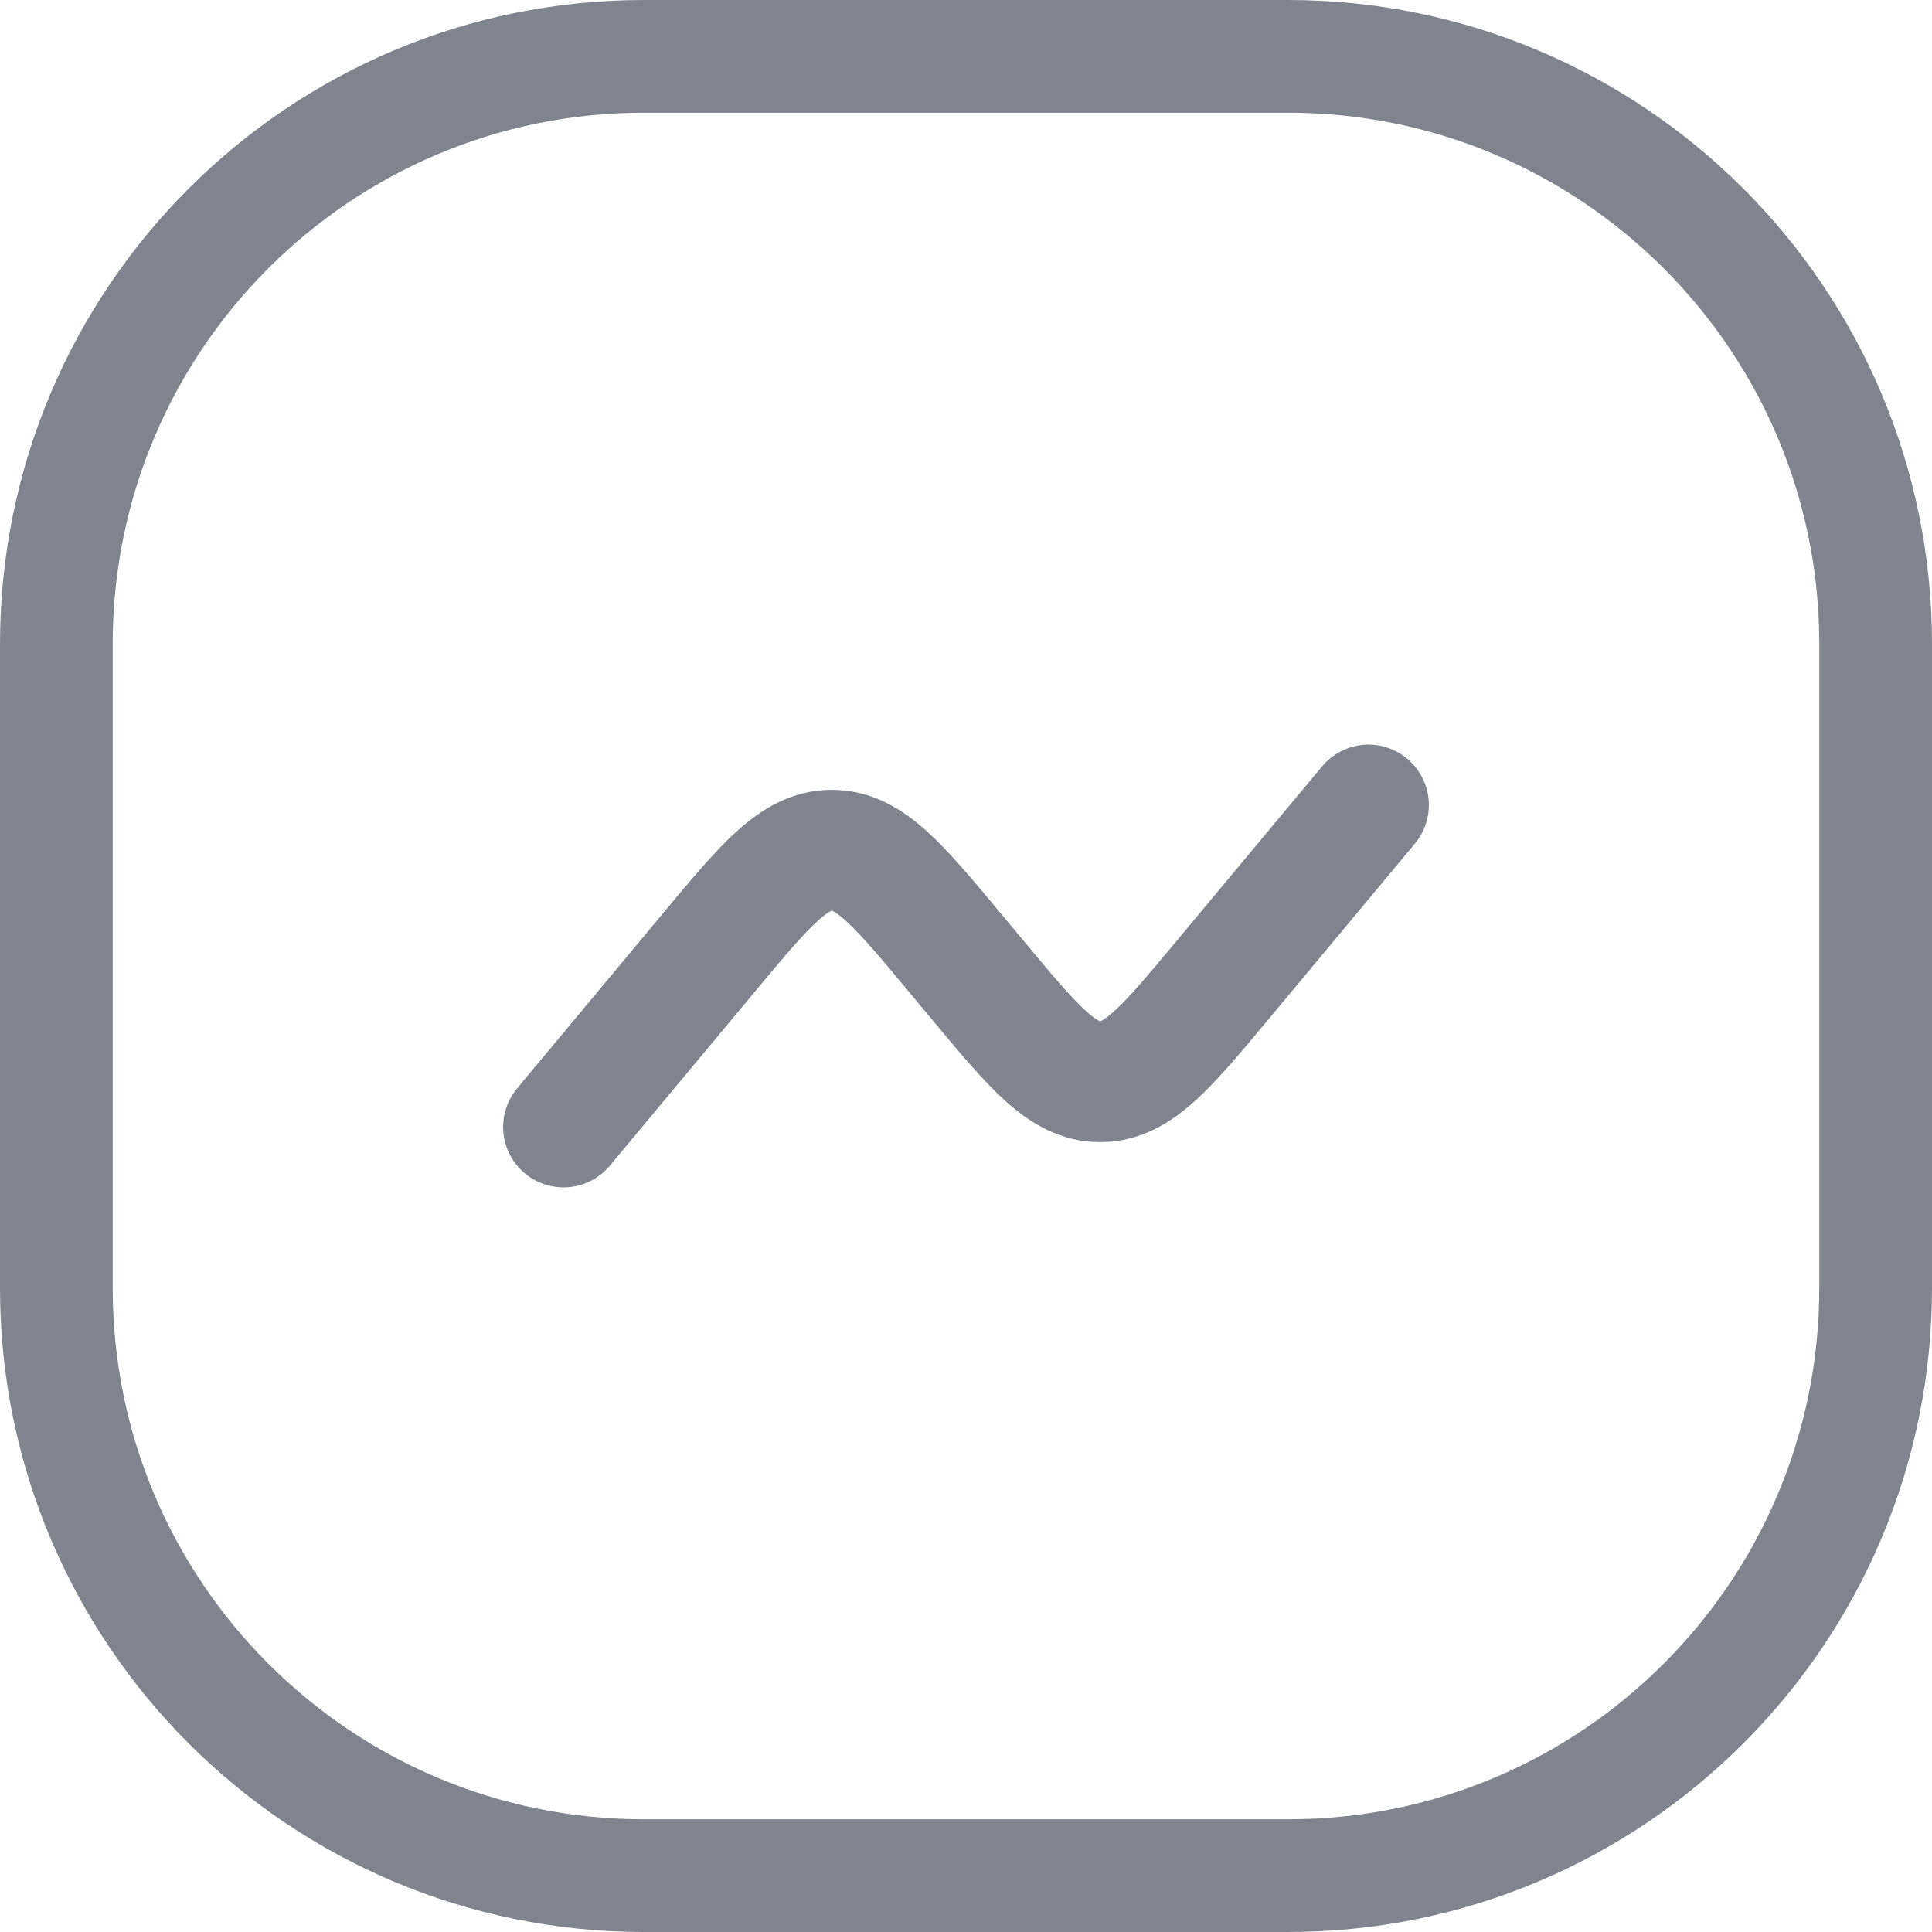
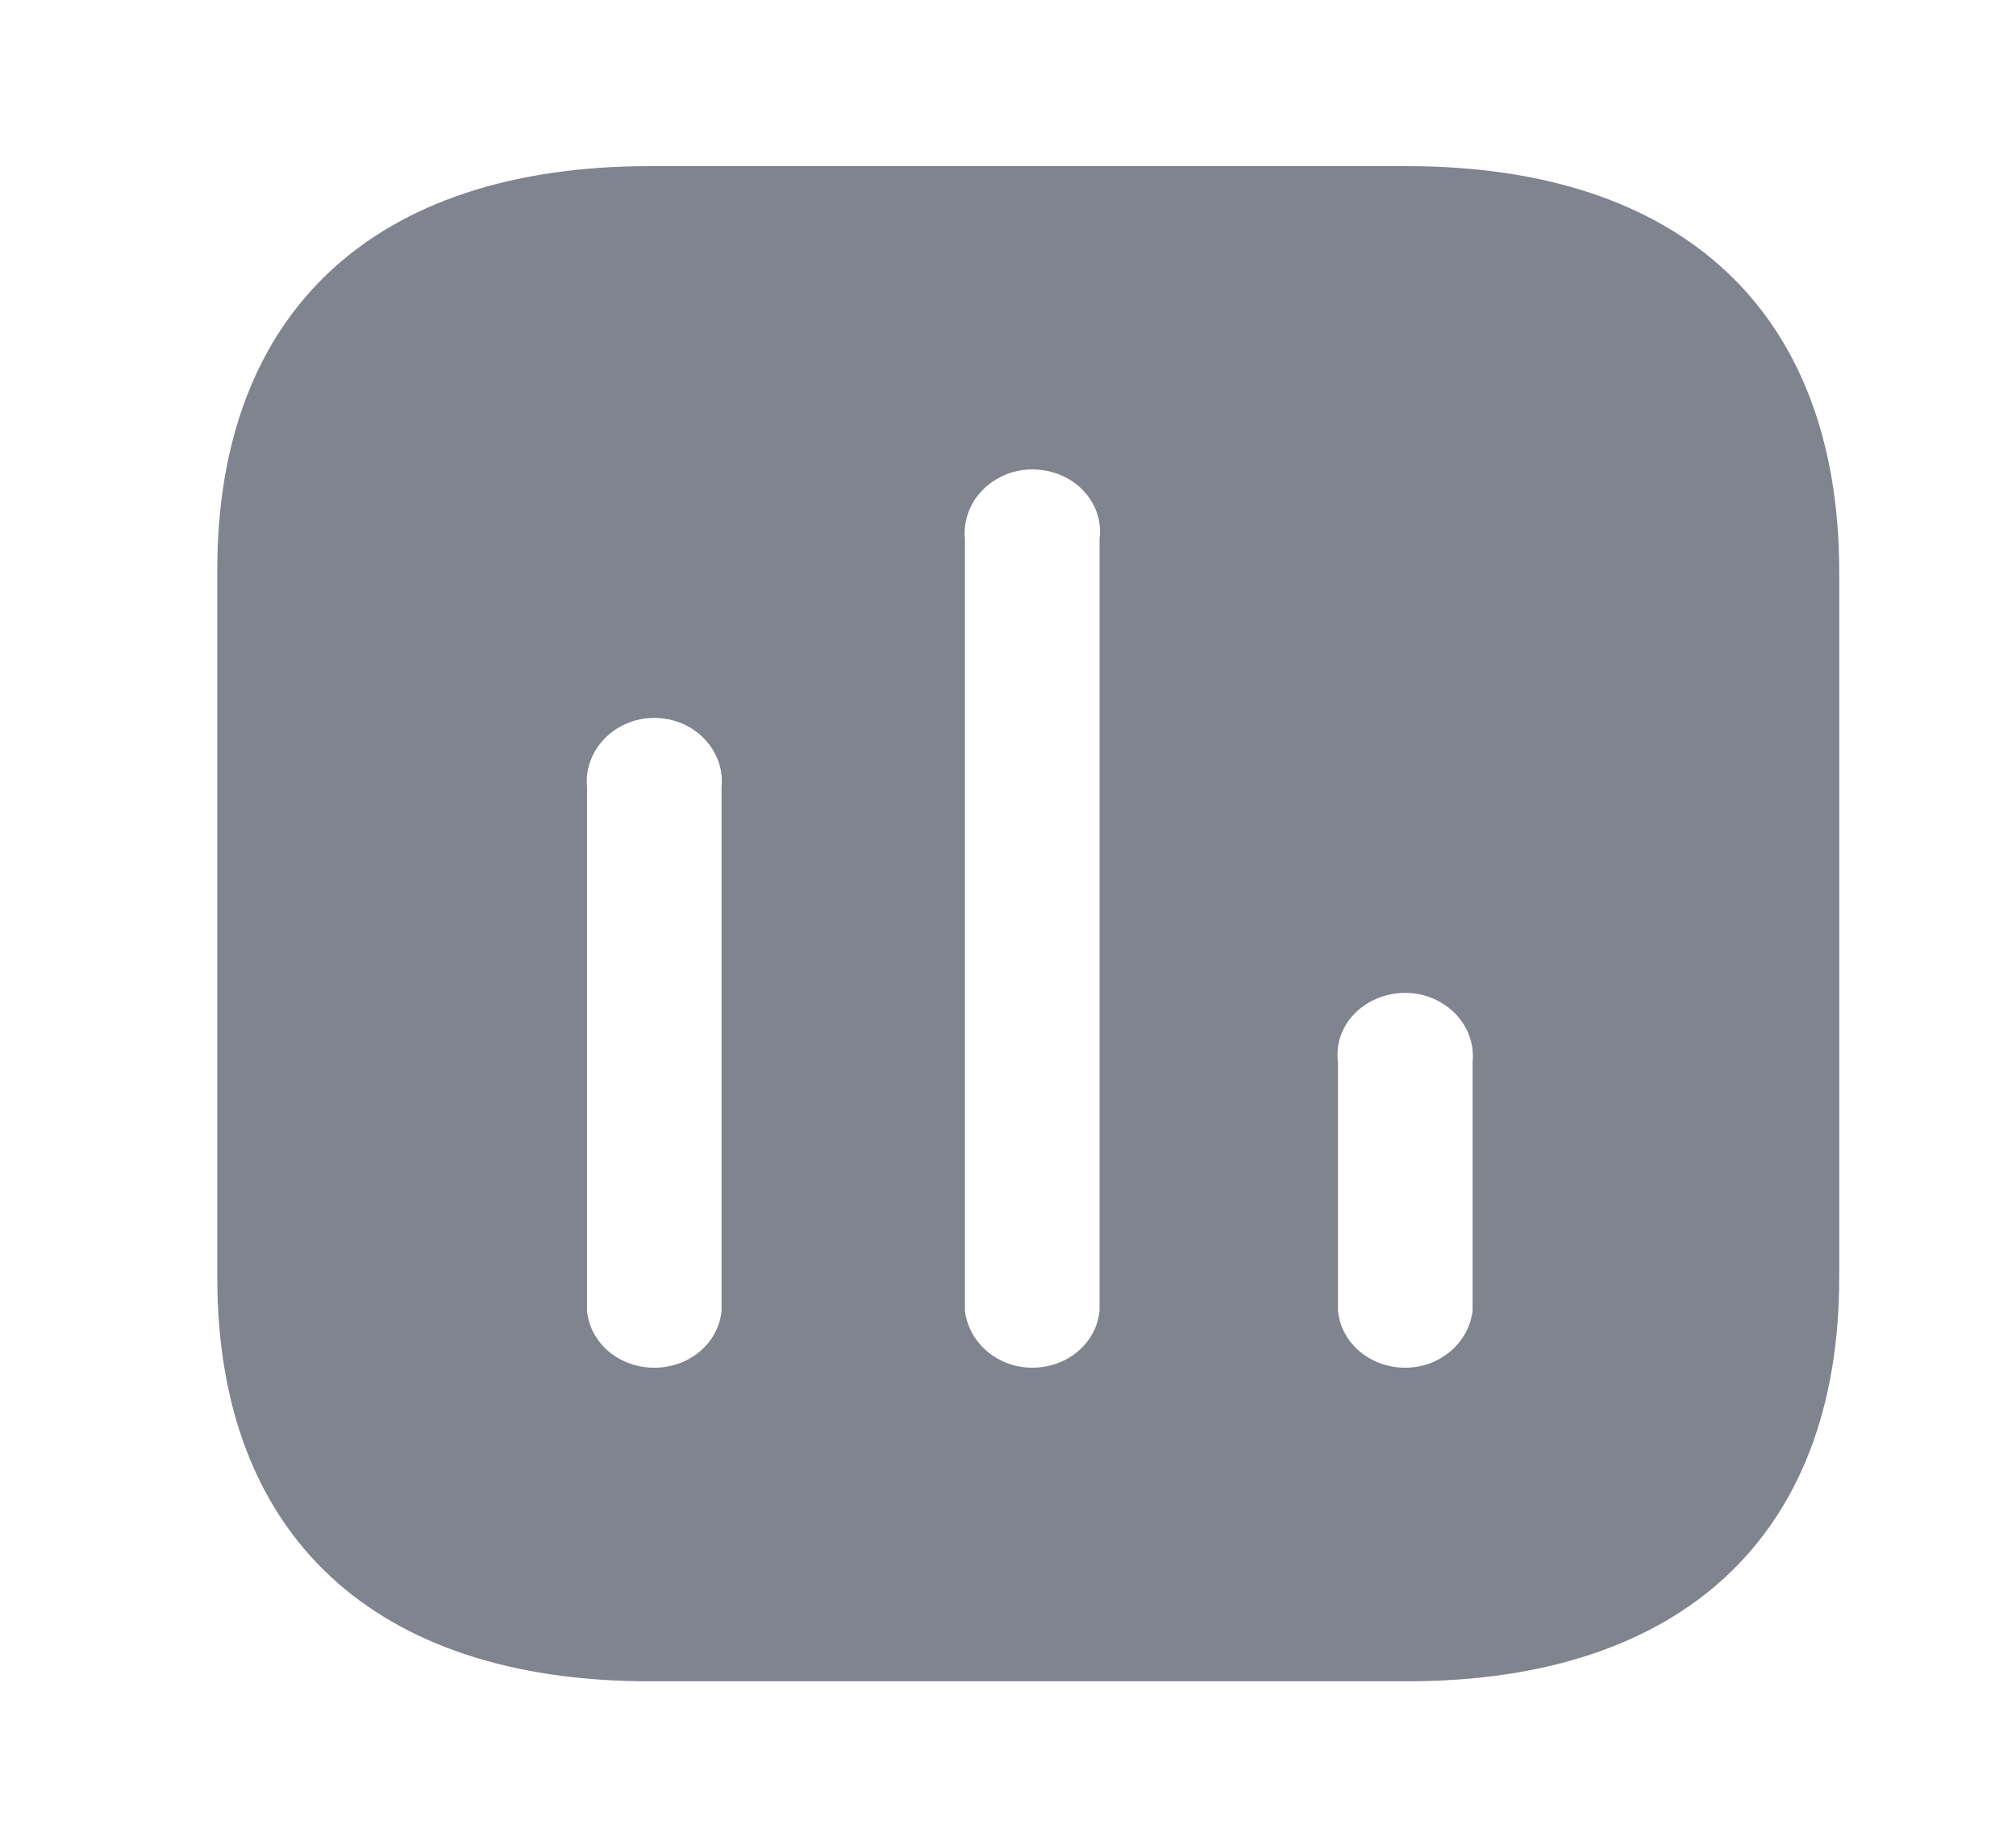
- <svg xmlns="http://www.w3.org/2000/svg" width="24" height="24" viewBox="0 0 24 24" fill="none">
-   <rect x="0.7" y="0.7" width="22.6" height="22.6" rx="7.3" stroke="#80848F" stroke-width="1.4" />
-   <path d="M7 14L8.797 11.844C9.509 10.989 9.865 10.562 10.333 10.562C10.802 10.562 11.158 10.989 11.87 11.844L12.13 12.156C12.842 13.011 13.198 13.438 13.667 13.438C14.135 13.438 14.491 13.011 15.203 12.156L17 10" stroke="#80848F" stroke-width="1.5" stroke-linecap="round" />
+ <svg xmlns="http://www.w3.org/2000/svg" width="22" height="20" viewBox="0 0 22 20" fill="none">
+   <path fill-rule="evenodd" clip-rule="evenodd" d="M7.088 1.813H15.353C18.363 1.813 20.062 3.408 20.071 6.22V13.941C20.071 16.751 18.363 18.347 15.353 18.347H7.088C4.078 18.347 2.371 16.751 2.371 13.941V6.22C2.371 3.408 4.078 1.813 7.088 1.813ZM11.264 14.925C11.646 14.925 11.963 14.66 11.999 14.305V5.881C12.034 5.625 11.902 5.367 11.663 5.228C11.415 5.087 11.114 5.087 10.876 5.228C10.636 5.367 10.504 5.625 10.53 5.881V14.305C10.575 14.66 10.892 14.925 11.264 14.925ZM15.336 14.925C15.708 14.925 16.025 14.66 16.07 14.305V11.593C16.096 11.328 15.964 11.08 15.725 10.94C15.486 10.799 15.185 10.799 14.938 10.94C14.698 11.08 14.566 11.328 14.601 11.593V14.305C14.637 14.66 14.954 14.925 15.336 14.925ZM7.874 14.305C7.839 14.66 7.521 14.925 7.14 14.925C6.759 14.925 6.441 14.66 6.406 14.305V8.592C6.38 8.335 6.512 8.08 6.751 7.939C6.989 7.799 7.291 7.799 7.53 7.939C7.768 8.08 7.902 8.335 7.874 8.592V14.305Z" fill="#80848F" />
</svg>
